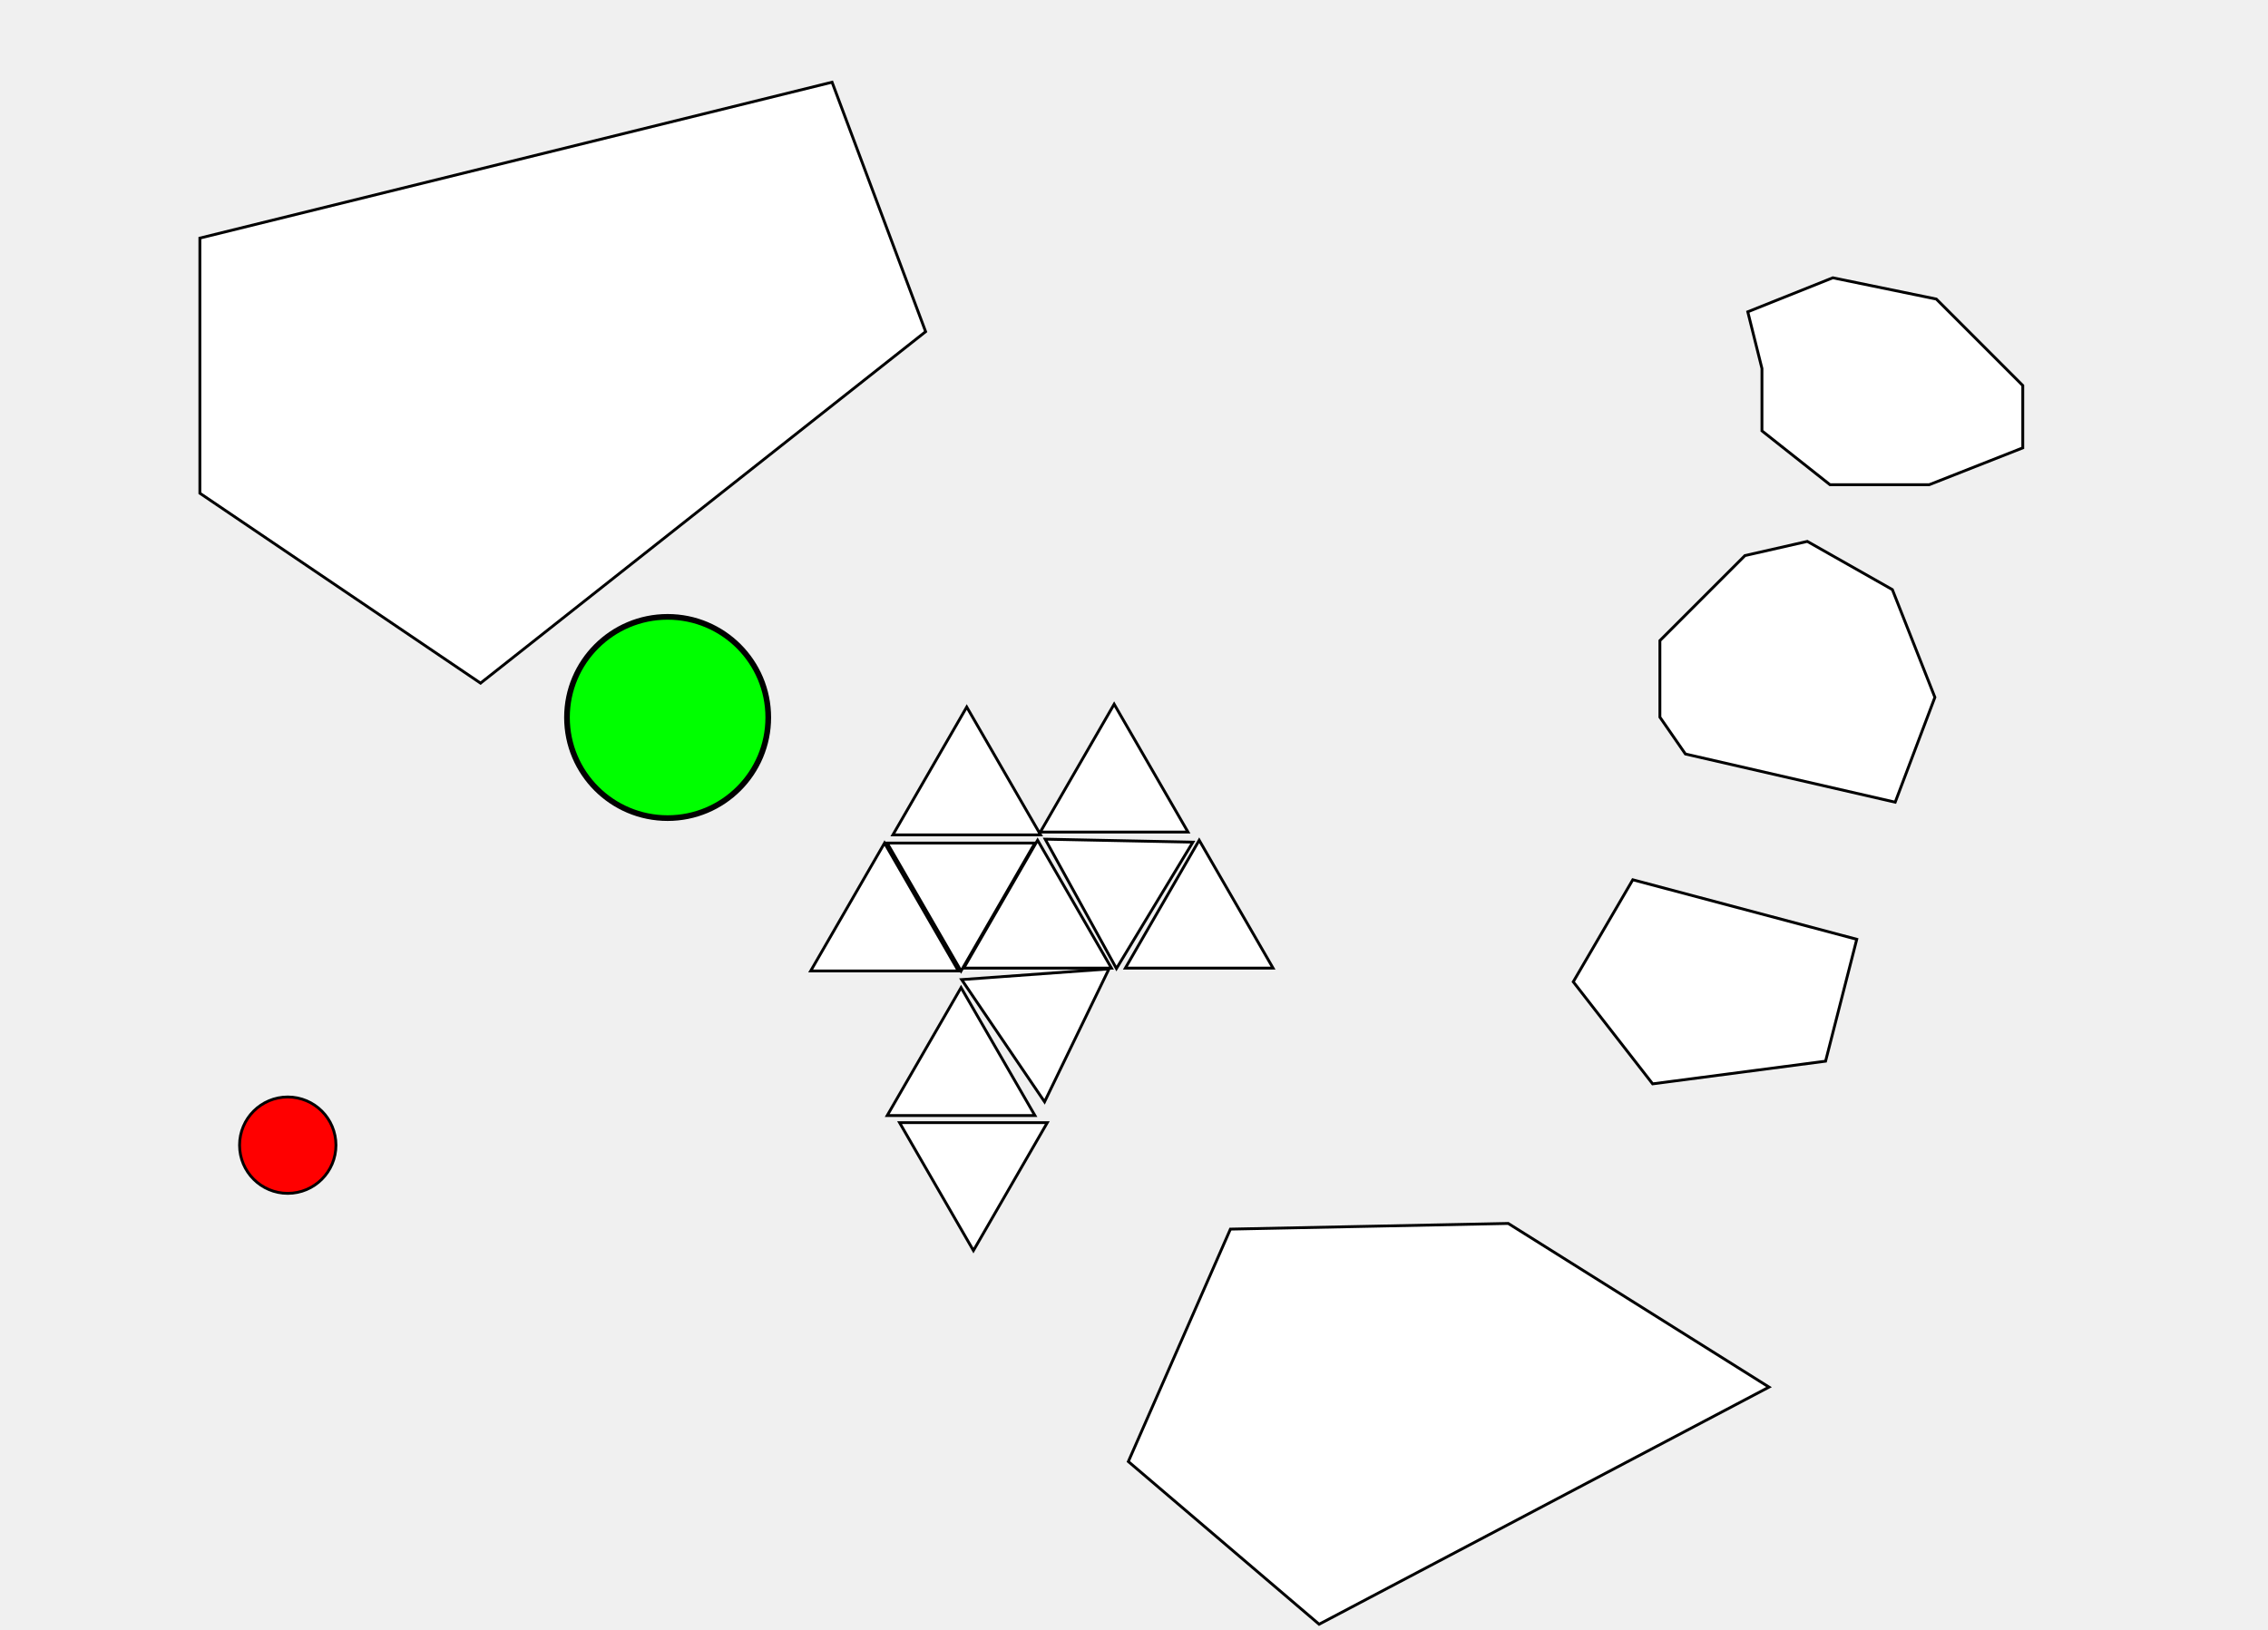
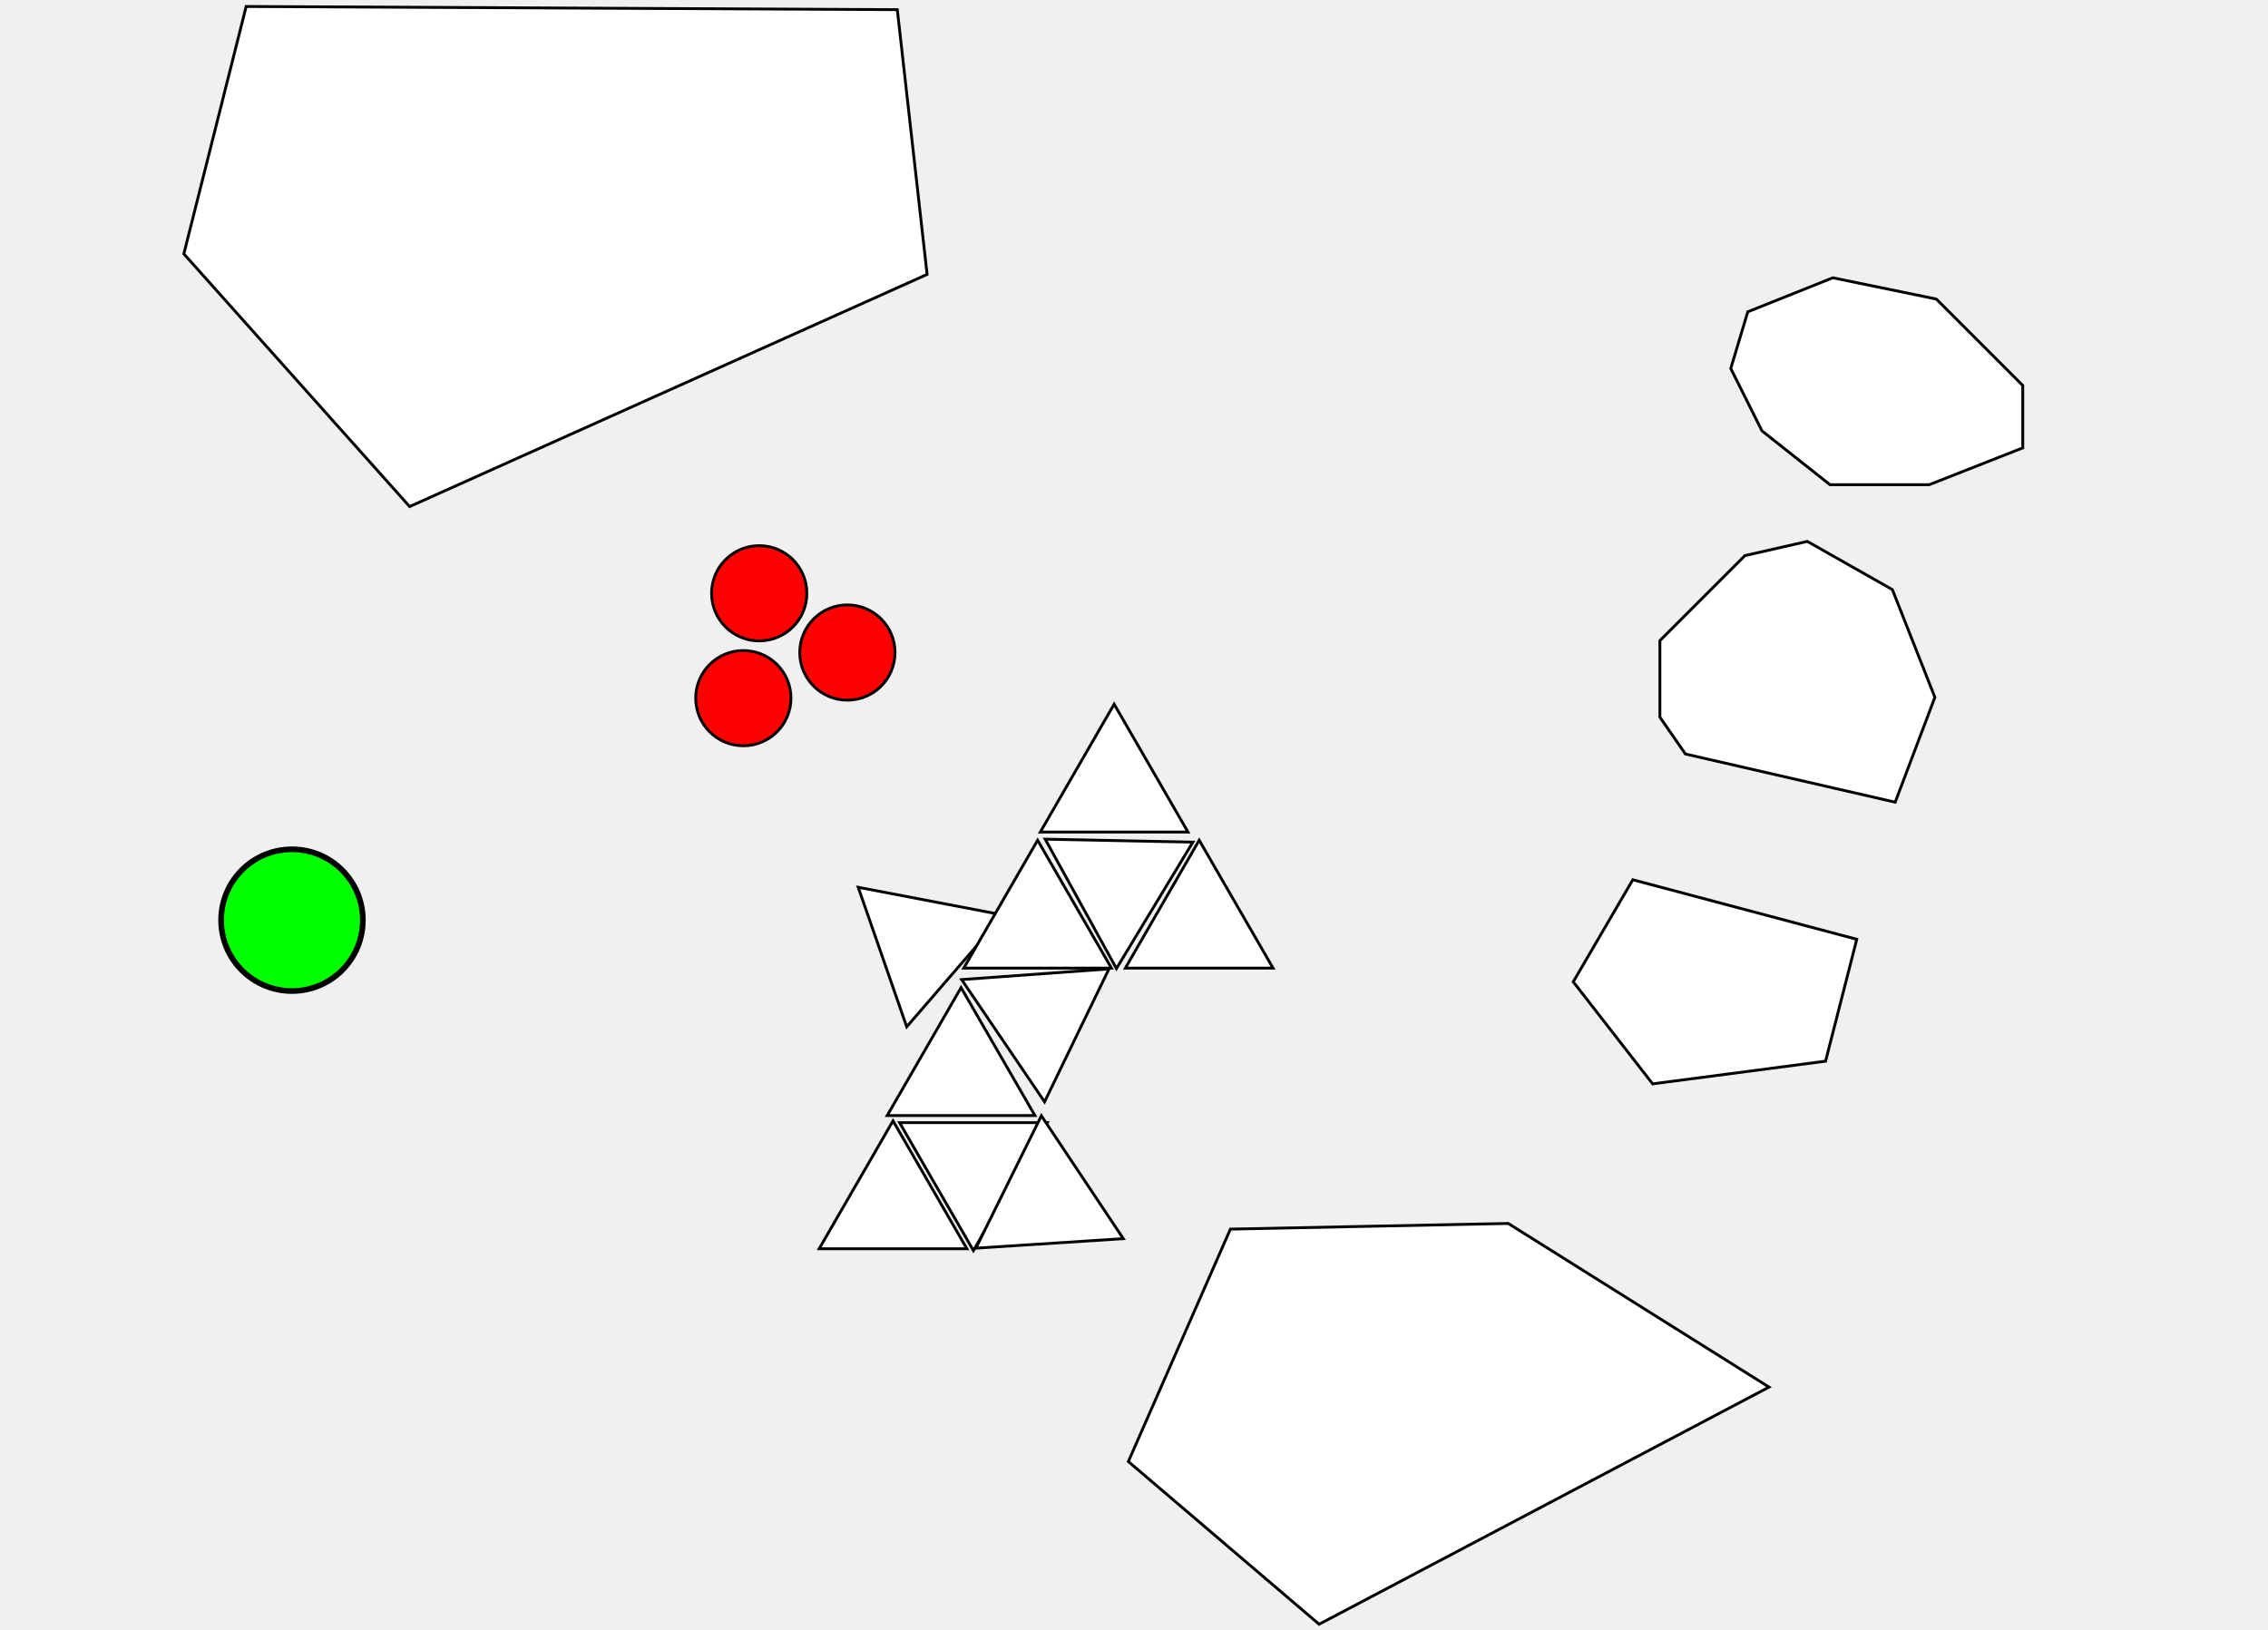
<svg xmlns="http://www.w3.org/2000/svg" version="1.1" id="Layer_1" x="0px" y="0px" width="800px" height="575px" viewBox="0 0 800 575" enable-background="new 0 0 800 575" xml:space="preserve">
-   <polygon fill="#FFFFFF" stroke="#000000" points="293.5,29 326.5,117 169.5,241 70.5,174 70.5,84 " />
-   <circle fill="#00FF00" stroke="#000000" stroke-width="2" cx="235.493" cy="253.118" r="35.5" />
-   <circle fill="#FF0000" stroke="#000000" cx="101.5" cy="404" r="17" />
+   <polygon fill="#FFFFFF" stroke="#000000" points="316.509,3.408 327.02,96.803 144.492,178.709 64.851,89.562 86.83,2.286 " />
+   <circle fill="#00FF00" stroke="#000000" stroke-width="2" cx="102.993" cy="324.617" r="25" />
+   <circle fill="#FF0000" stroke="#000000" cx="267.8" cy="209.3" r="16.8" />
  <polygon fill="#FFFFFF" stroke="#000000" points="532.005,431.612 434.005,433.612 398.005,515.612 465.296,573.007   623.987,489.346 " />
  <polygon fill="#FFFFFF" stroke="#000000" points="368.668,296.044 420.764,297.095 393.806,341.685 " />
  <polygon fill="#FFFFFF" stroke="#000000" points="312.947,393.542 339,348.417 365.053,393.542 " />
  <polygon fill="#FFFFFF" stroke="#000000" points="339.203,345.586 391.172,341.813 368.454,388.705 " />
  <polygon fill="#FFFFFF" stroke="#000000" points="396.947,341.542 423,296.417 449.053,341.542 " />
-   <polygon fill="#FFFFFF" stroke="#000000" points="285.947,342.542 312,297.417 338.053,342.542 " />
-   <polygon fill="#FFFFFF" stroke="#000000" points="314.947,294.542 341,249.417 367.053,294.542 " />
+   <polygon fill="#FFFFFF" stroke="#000000" points="319.826,362.235 302.721,313.017 353.898,322.813 " />
+   <polygon fill="#FFFFFF" stroke="#000000" points="288.947,440.542 315,395.417 341.053,440.542 " />
  <polygon fill="#FFFFFF" stroke="#000000" points="339.947,341.542 366,296.417 392.053,341.542 " />
  <polygon fill="#FFFFFF" stroke="#000000" points="366.947,293.542 393,248.417 419.053,293.542 " />
  <polygon fill="#FFFFFF" stroke="#000000" points="369.414,396.054 343.361,441.179 317.309,396.054 " />
-   <polygon fill="#FFFFFF" stroke="#000000" points="365.053,297.417 339,342.542 312.947,297.417 " />
+   <polygon fill="#FFFFFF" stroke="#000000" points="367.322,393.625 396.225,436.98 344.227,440.333 " />
  <polygon fill="#FFFFFF" stroke="#000000" points="554.941,346.368 575.941,310.368 654.941,331.368 643.941,374.368   582.941,382.368 " />
  <polygon fill="#FFFFFF" stroke="#000000" points="594.5,266 668.5,283 682.5,246 667.5,208 637.5,191 615.5,196 585.5,226   585.5,253 " />
-   <polygon fill="#FFFFFF" stroke="#000000" points="645.5,171 680.5,171 713.5,158 713.5,136 683,105.5 646.5,98 616.5,110 621.5,130   621.5,152 " />
+   <polygon fill="#FFFFFF" stroke="#000000" points="645.5,171 680.5,171 713.5,158 713.5,136 683,105.5 646.5,98 616.5,110 610.5,130   621.5,152 " />
+   <circle fill="#FF0000" stroke="#000000" cx="298.9" cy="230.2" r="16.8" />
+   <circle fill="#FF0000" stroke="#000000" cx="262.2" cy="246.3" r="16.8" />
</svg>
